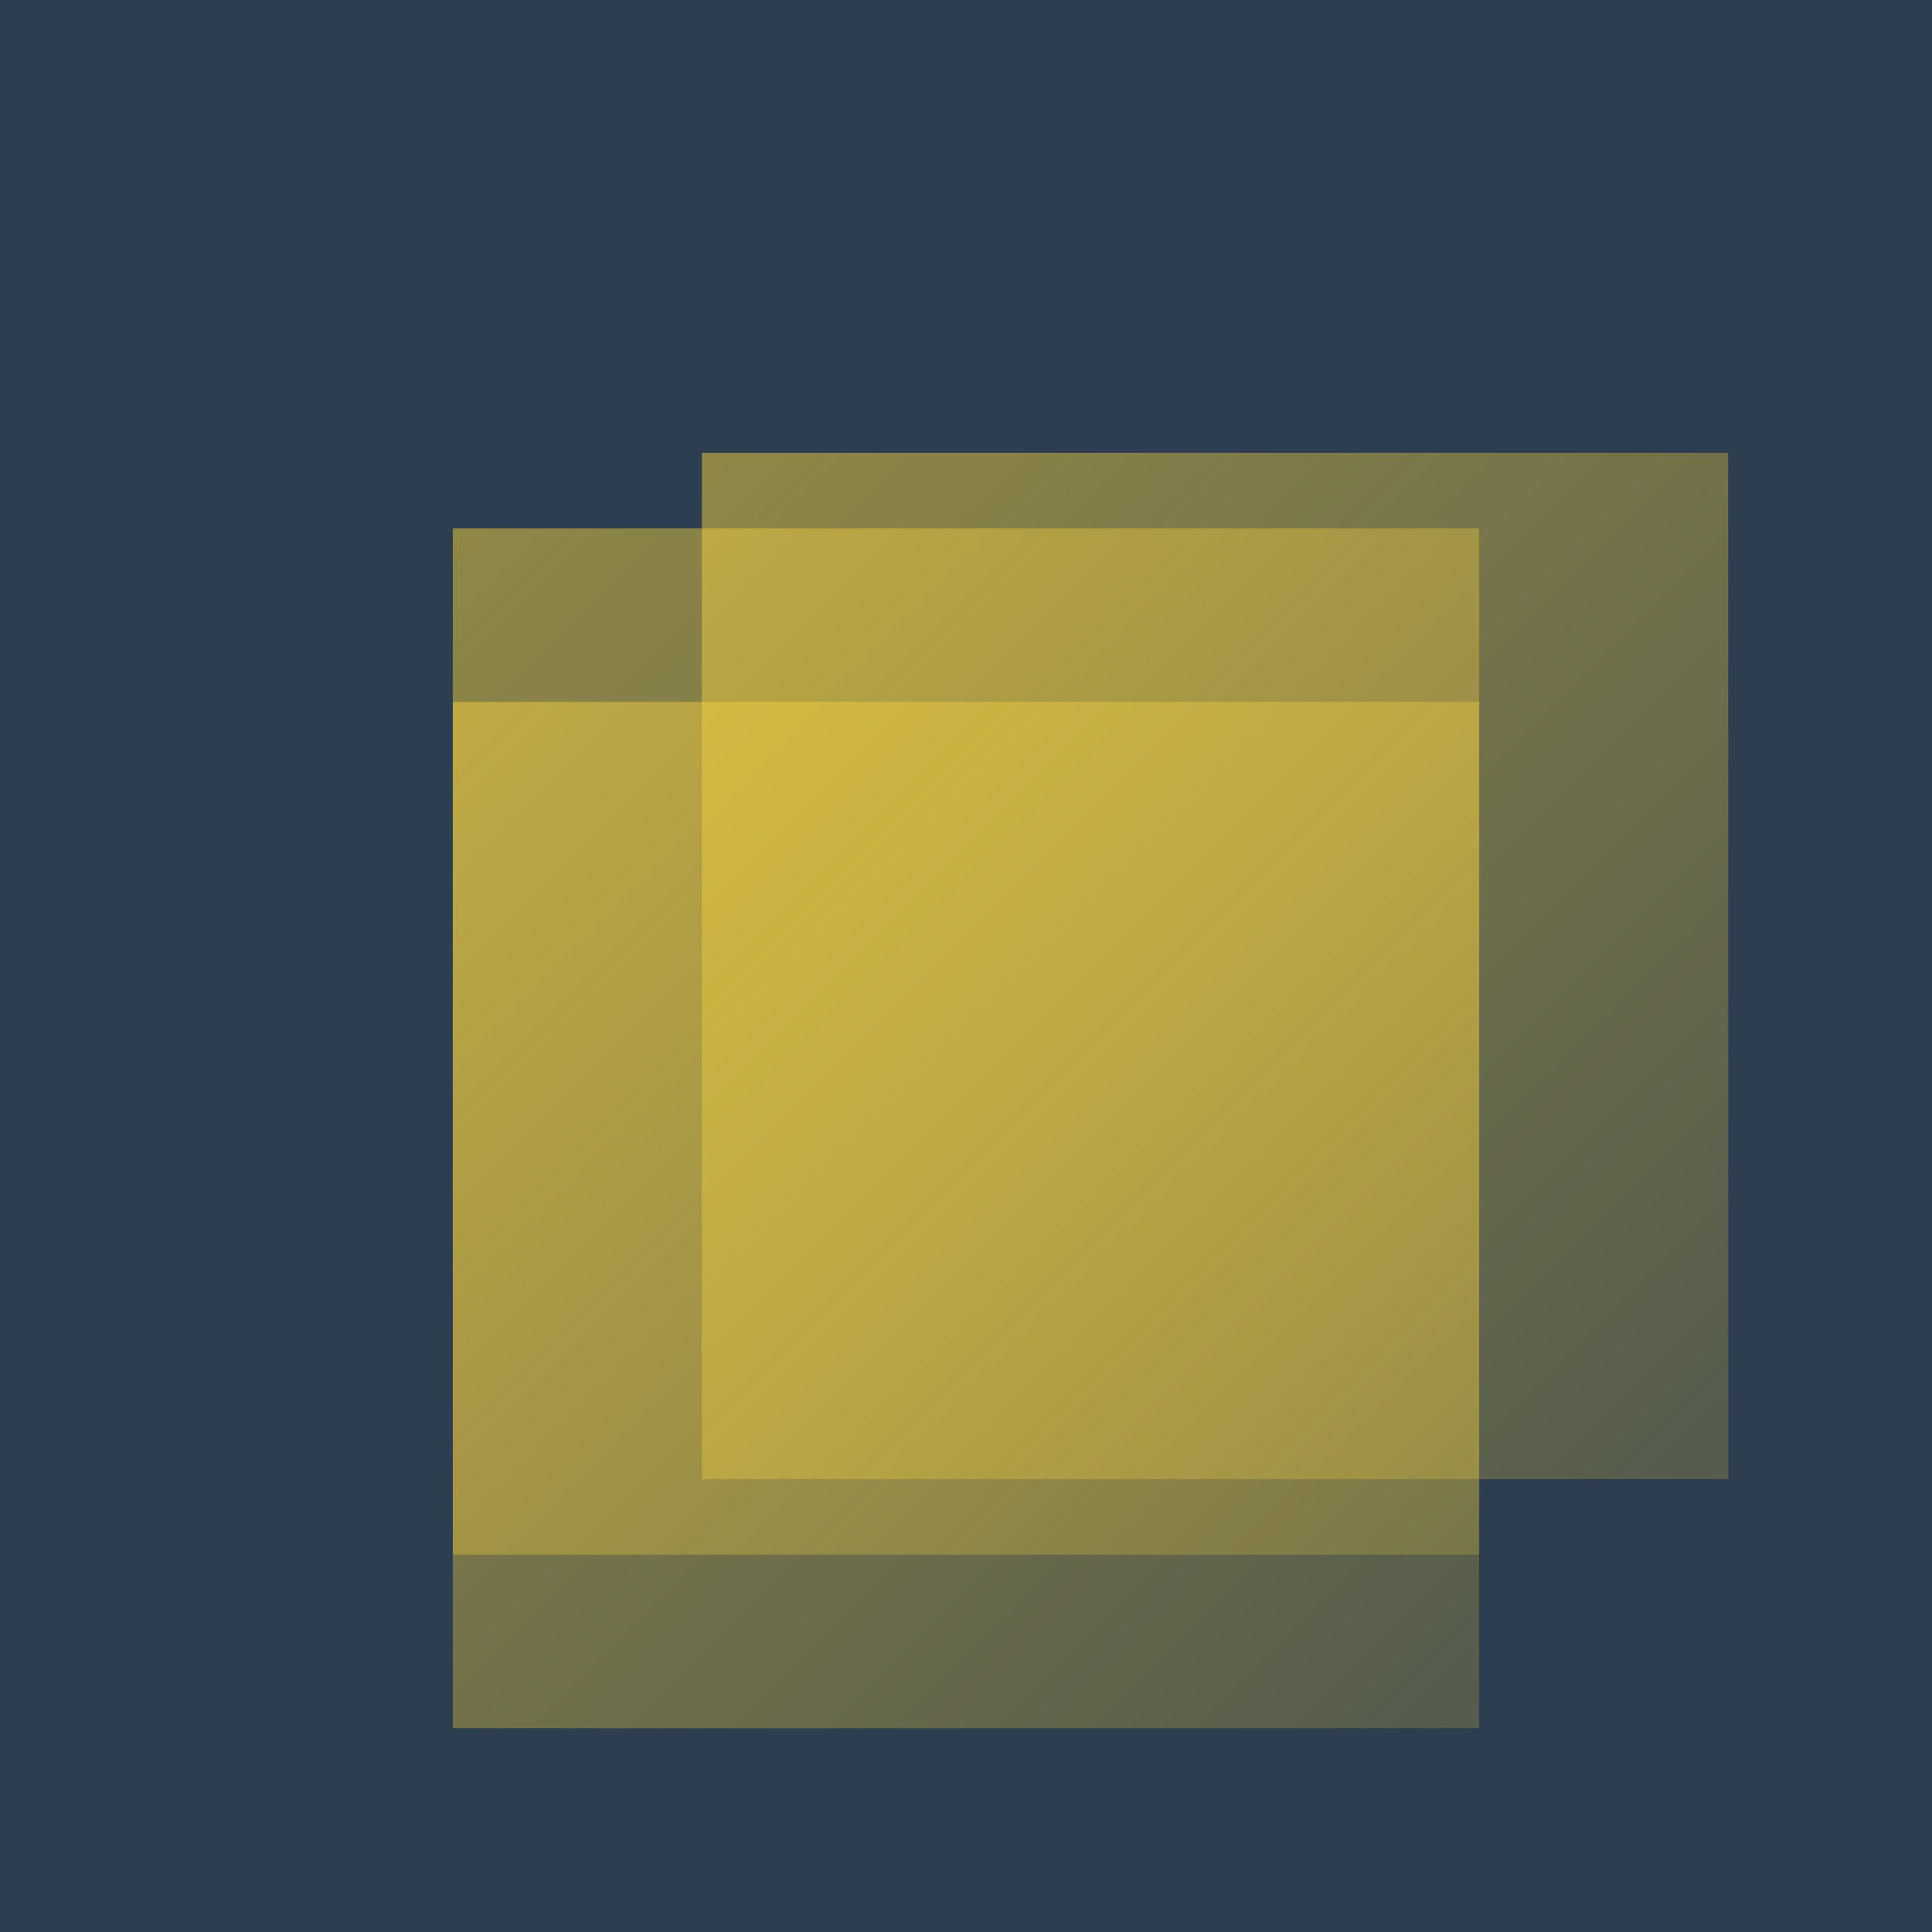
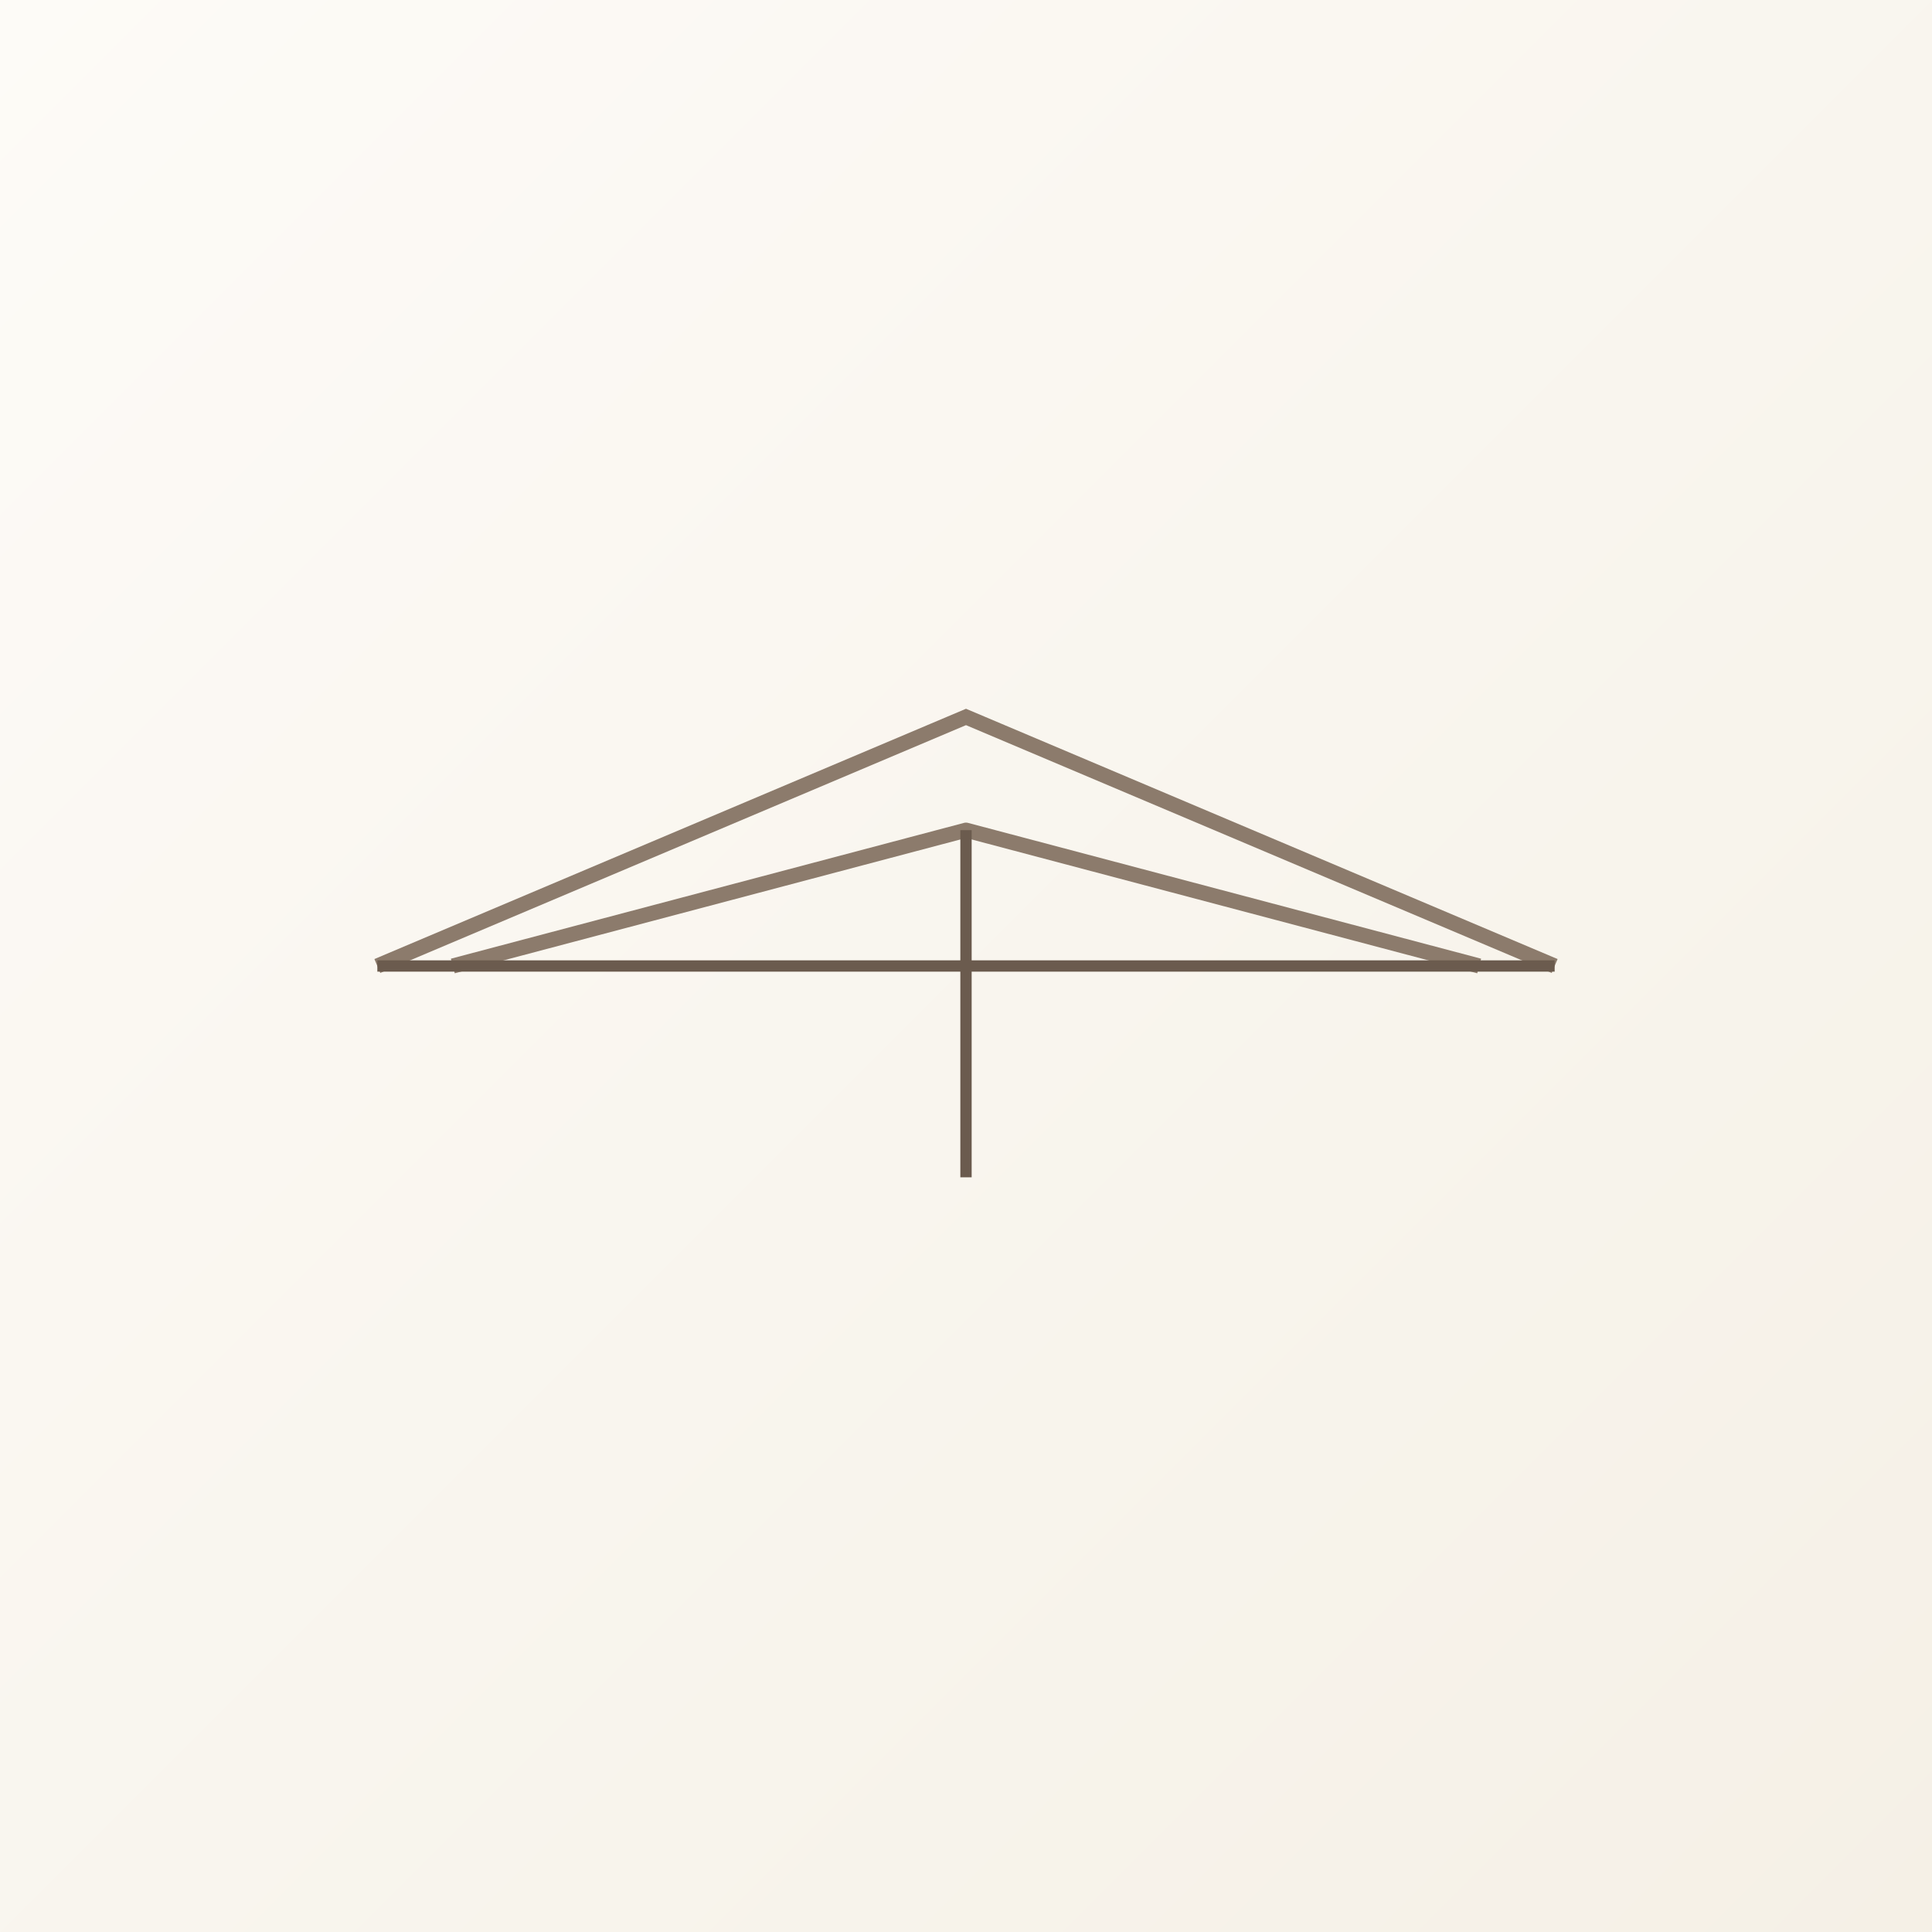
<svg xmlns="http://www.w3.org/2000/svg" viewBox="0 0 512 512">
  <defs>
-     <linearGradient id="warmth" x1="0%" y1="0%" x2="100%" y2="100%">
-       <stop offset="0%" stop-color="#f4d03f" stop-opacity="0.5" />
-       <stop offset="100%" stop-color="#f4d03f" stop-opacity="0.2" />
+     <linearGradient id="afternoonSoup" x1="0%" y1="0%" x2="100%" y2="100%">
+       <stop offset="0%" stop-color="#fdfbf7" stop-opacity="1" />
+       <stop offset="100%" stop-color="#f5f0e6" stop-opacity="1" />
    </linearGradient>
  </defs>
-   <rect width="512" height="512" fill="#2c3e50" />
-   <g id="leaning-square">
-     <rect x="120" y="140" width="272" height="272" fill="url(#warmth)" />
-     <rect x="186" y="120" width="272" height="272" fill="url(#warmth)" />
-     <rect x="120" y="186" width="272" height="272" fill="url(#warmth)" />
+   <rect x="0" y="0" width="512" height="512" fill="url(#afternoonSoup)" />
+   <g id="TheWavyBowl">
+     <polyline points="100,256 256,190 412,256" fill="none" stroke="#8c7b6c" stroke-width="4" />
+     <polyline points="120,256 256,220 392,256" fill="none" stroke="#8c7b6c" stroke-width="4" stroke-linejoin="round" />
+     <line x1="100" y1="256" x2="256" y2="256" stroke="#6b5b4e" stroke-width="3" />
+     <line x1="256" y1="256" x2="412" y2="256" stroke="#6b5b4e" stroke-width="3" />
+     <line x1="256" y1="220" x2="256" y2="312" stroke="#6b5b4e" stroke-width="3" />
  </g>
</svg>
